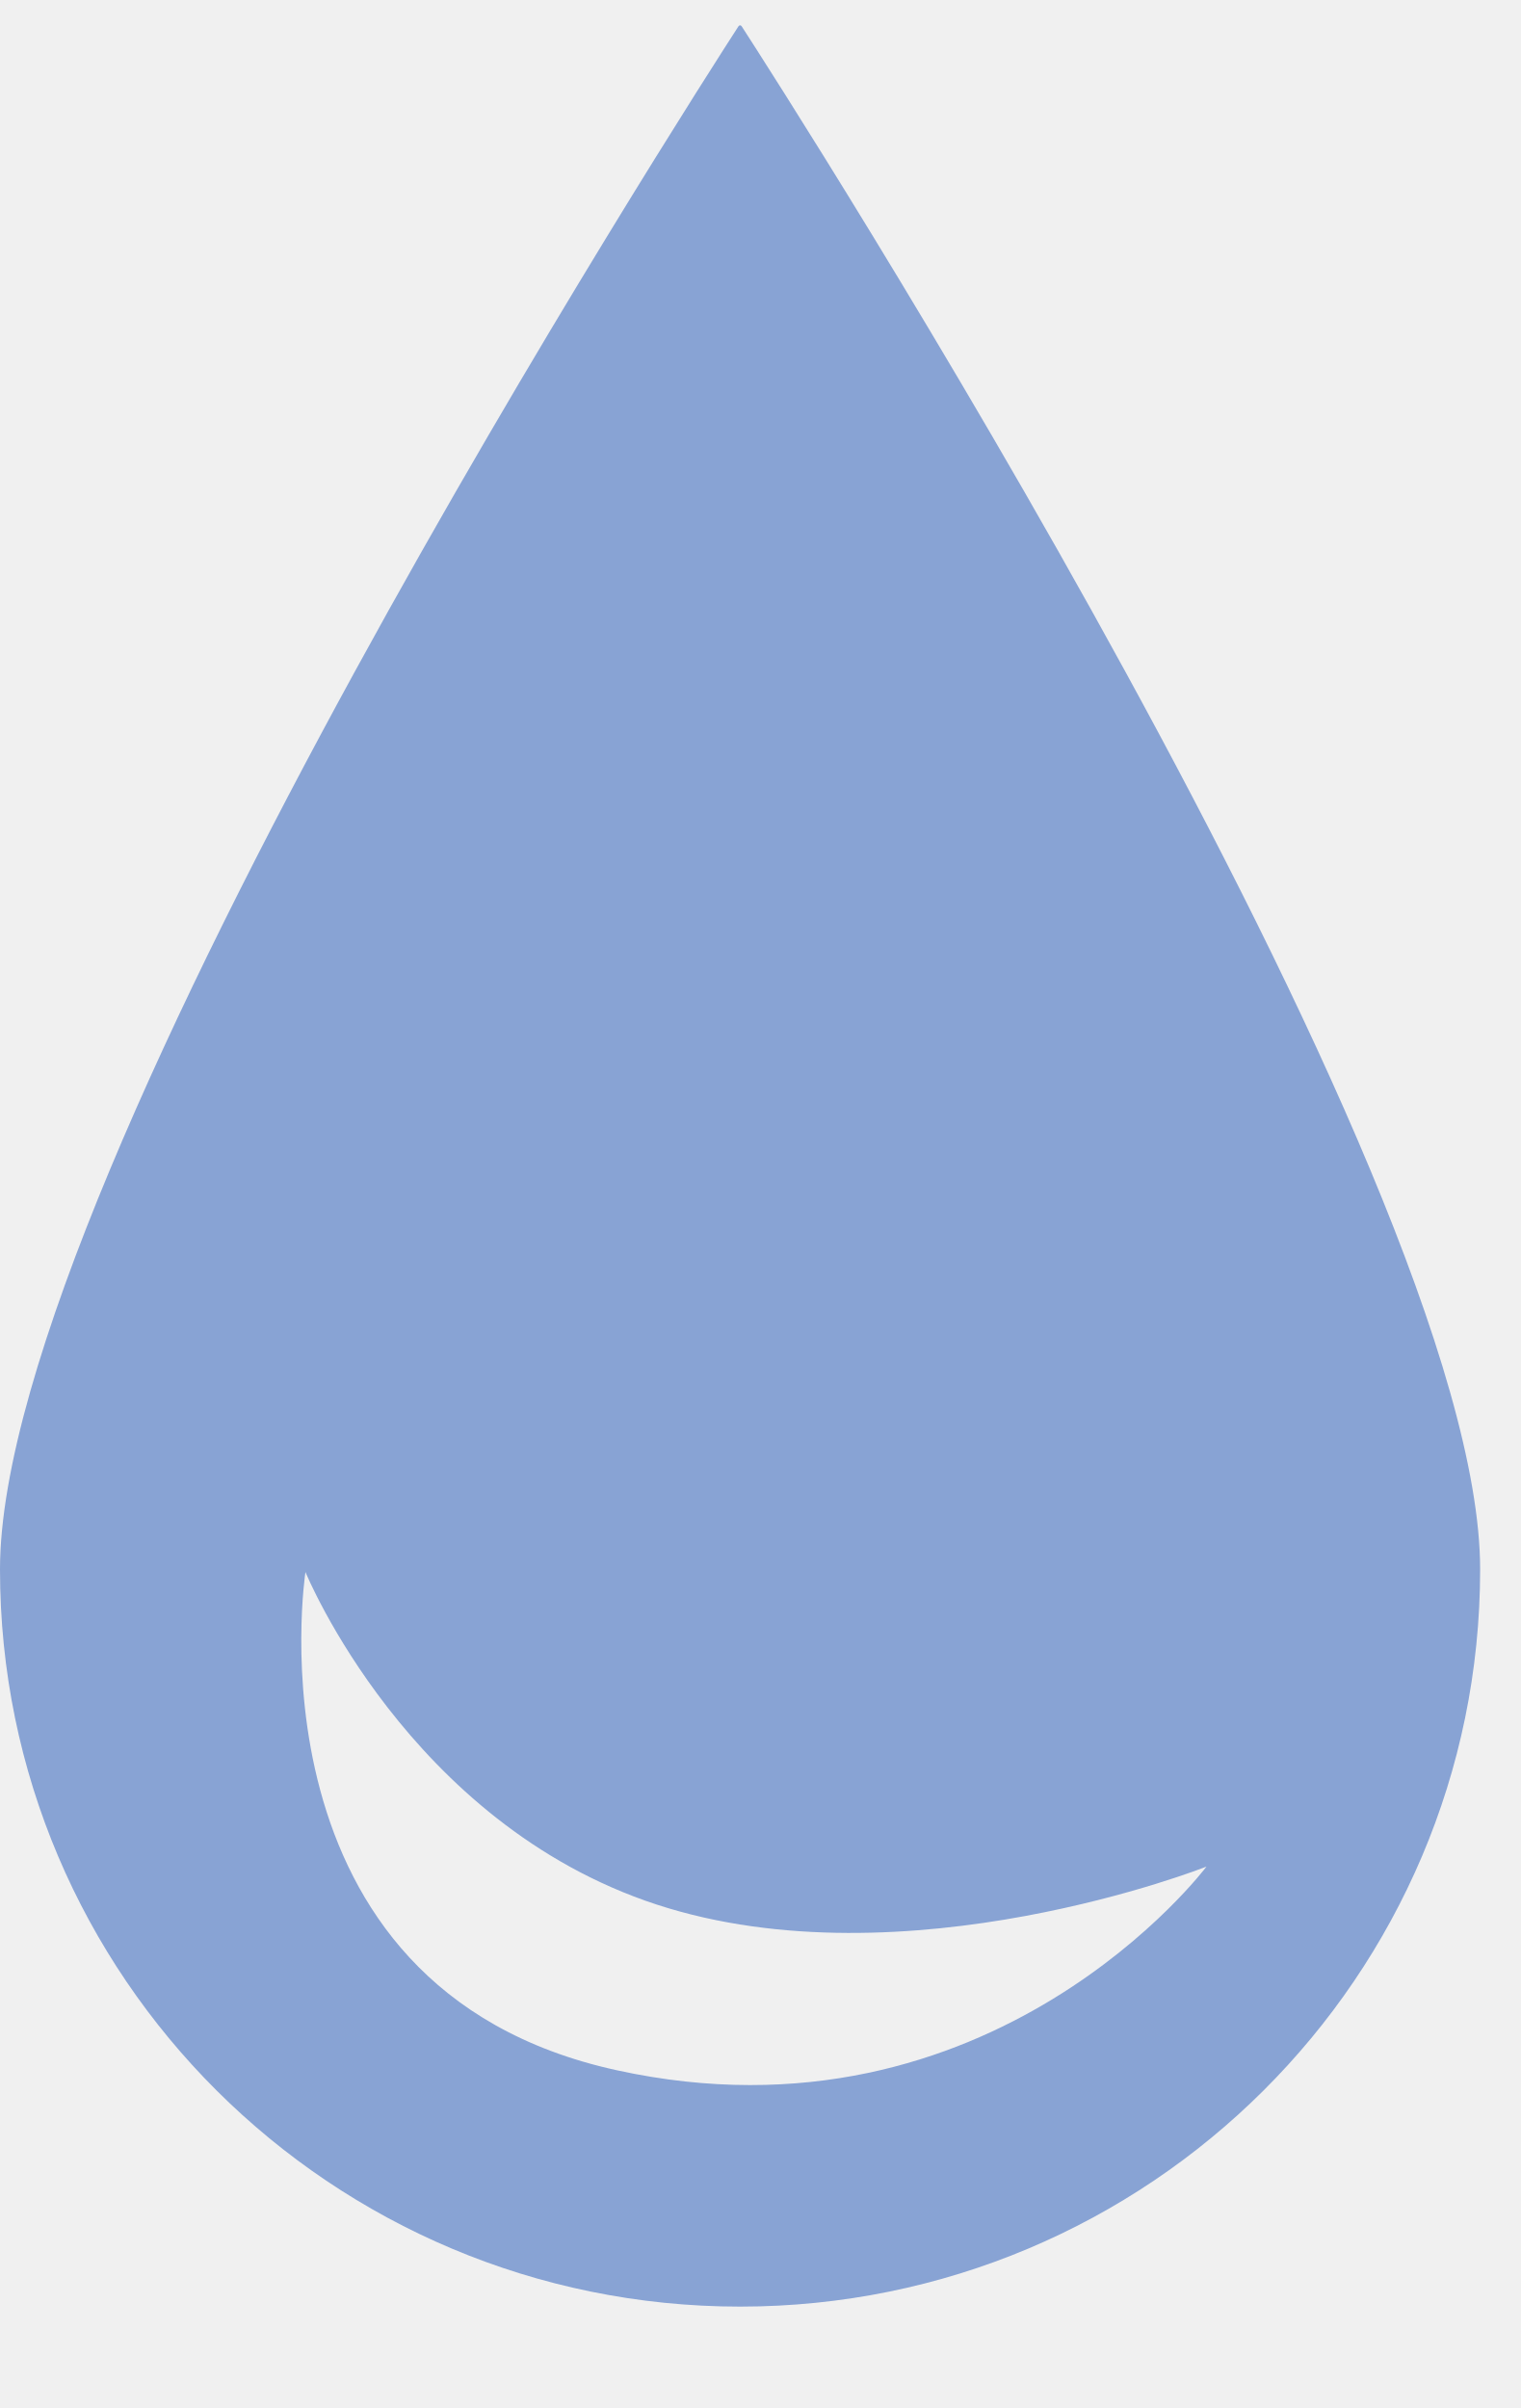
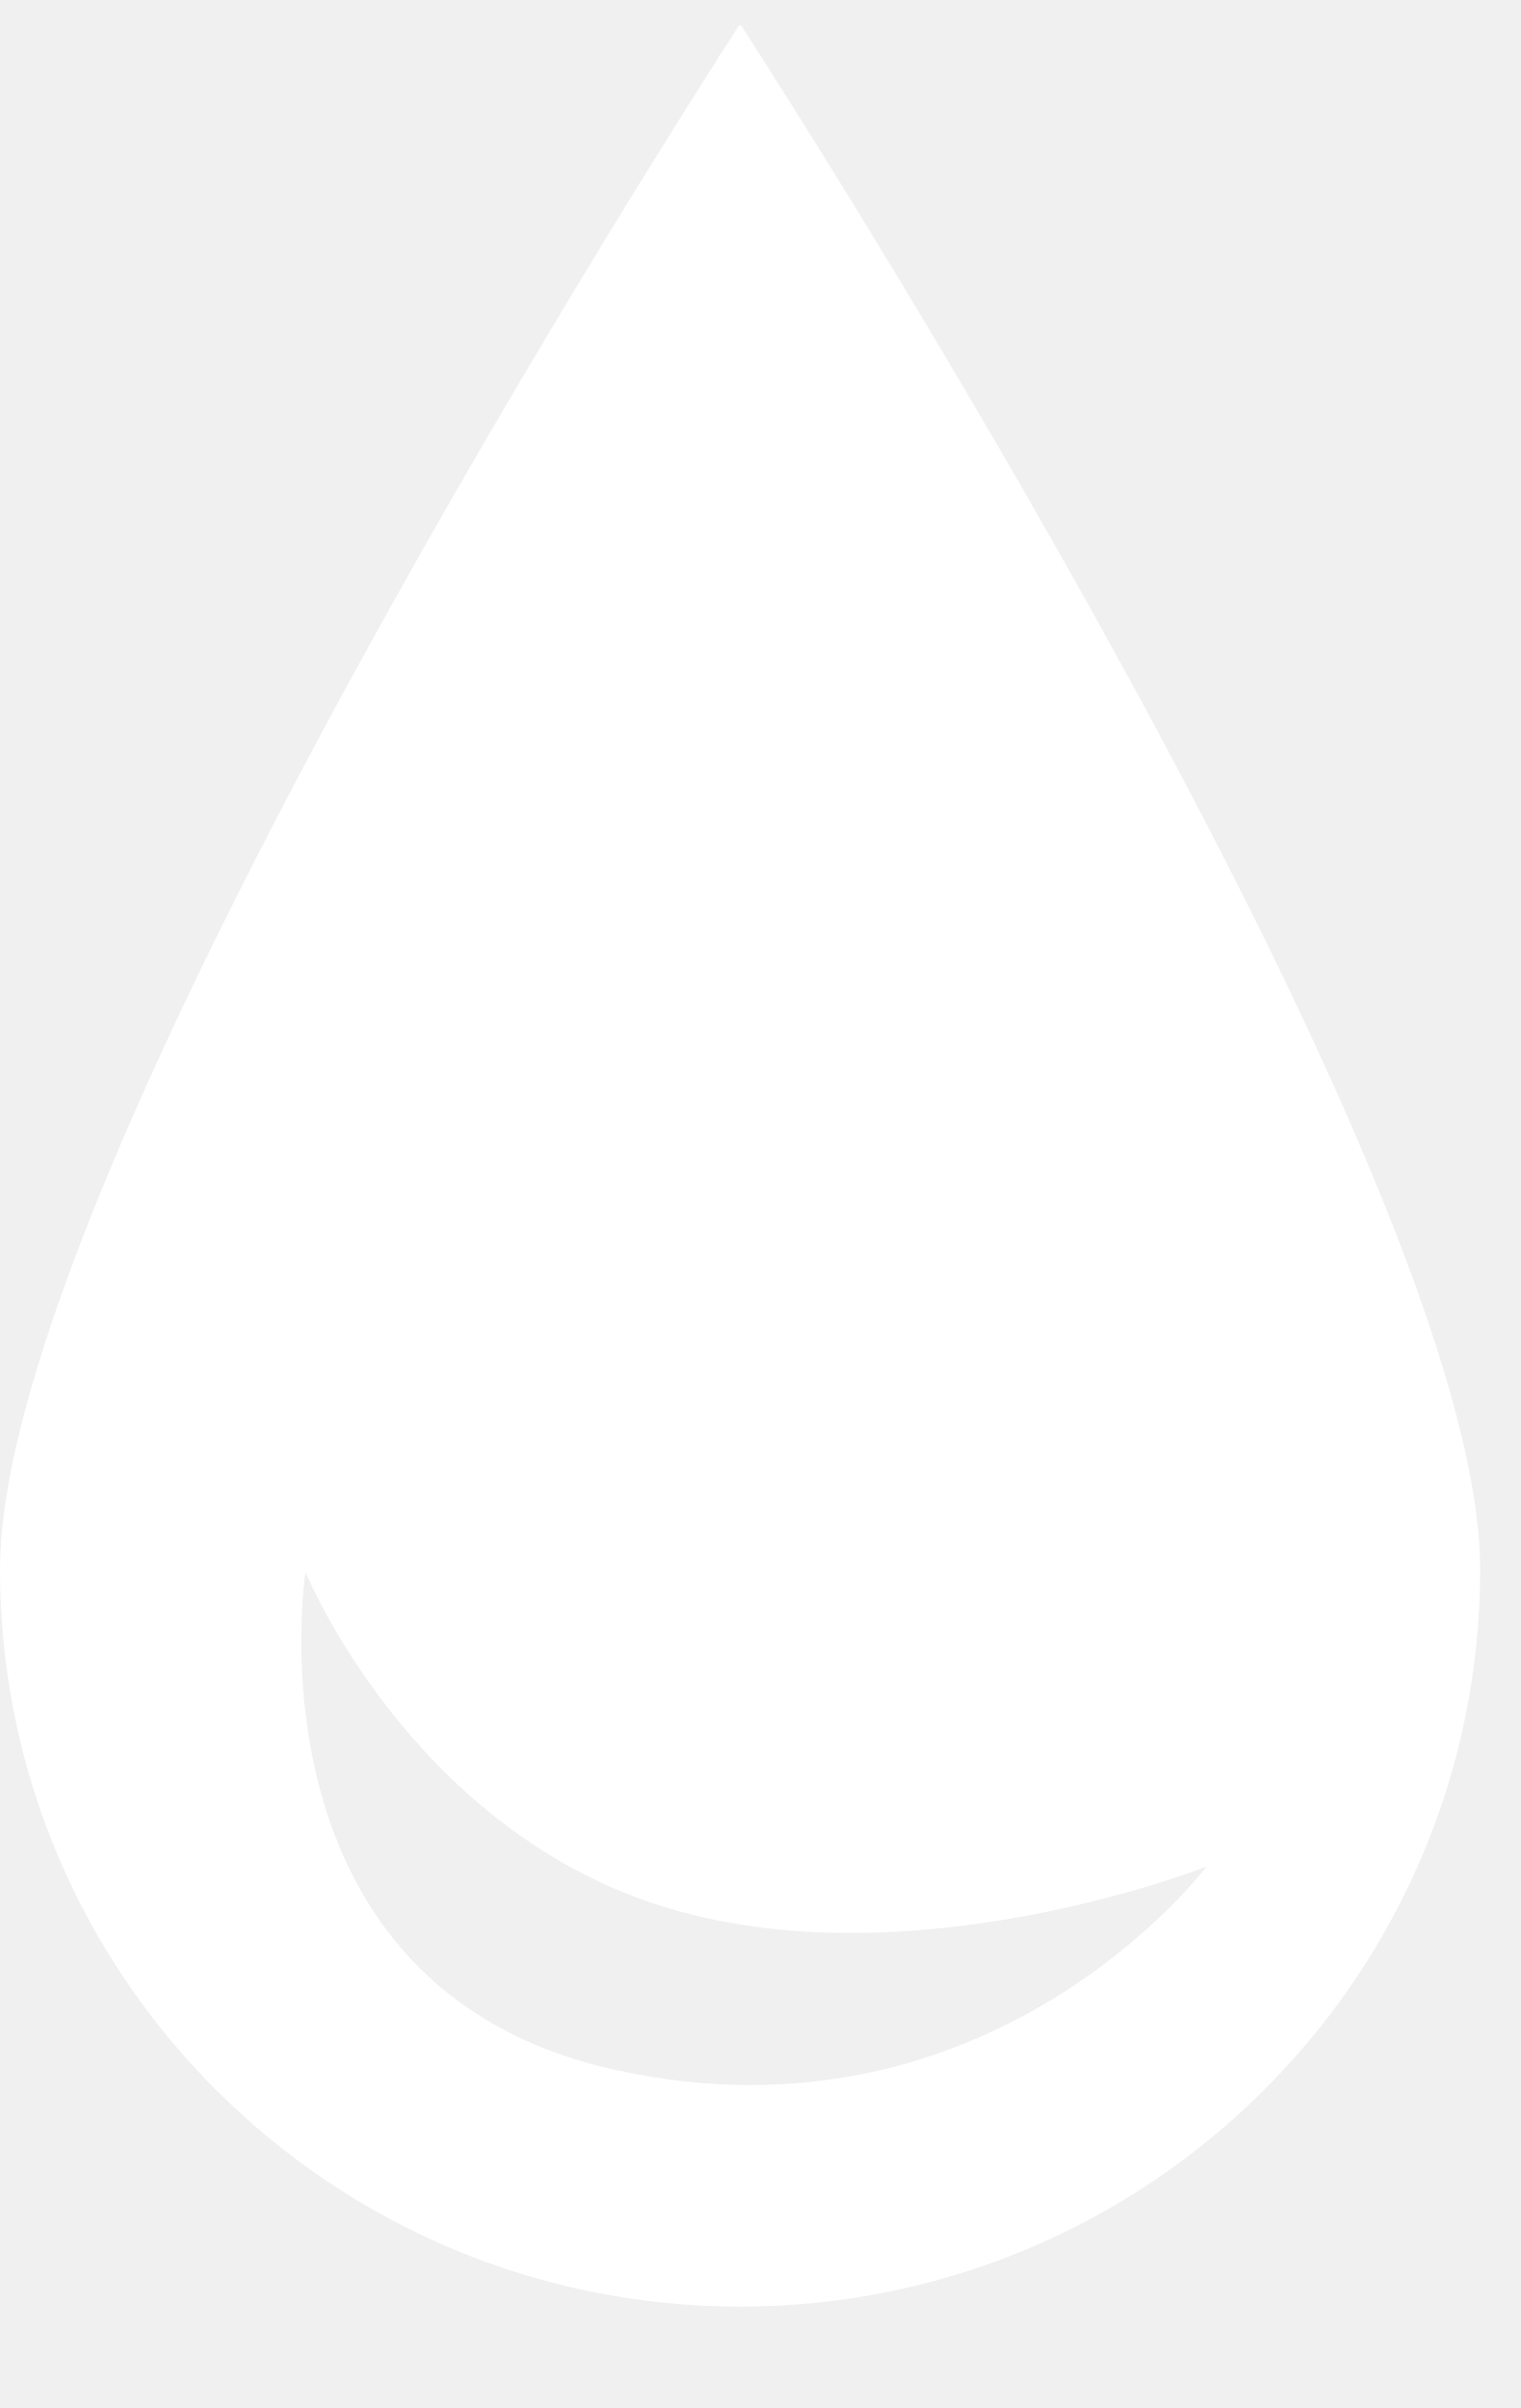
<svg xmlns="http://www.w3.org/2000/svg" width="12" height="19" viewBox="0 0 12 19" fill="none">
-   <path fill-rule="evenodd" clip-rule="evenodd" d="M11.678 12.383C11.678 15.595 9.064 18.2 5.839 18.2C2.614 18.2 0 15.595 0 12.383C0 9.258 5.523 0.676 5.826 0.208C5.833 0.197 5.845 0.197 5.852 0.208C6.155 0.676 11.678 9.258 11.678 12.383ZM4.866 16.335C1.903 15.687 2.41 12.404 2.41 12.404C2.41 12.404 3.219 14.386 5.182 15.028C7.146 15.669 9.519 14.728 9.519 14.728C9.519 14.728 7.829 16.983 4.866 16.335Z" fill="#88A3D4" />
+   <path fill-rule="evenodd" clip-rule="evenodd" d="M11.678 12.383C11.678 15.595 9.064 18.2 5.839 18.2C2.614 18.2 0 15.595 0 12.383C0 9.258 5.523 0.676 5.826 0.208C5.833 0.197 5.845 0.197 5.852 0.208C6.155 0.676 11.678 9.258 11.678 12.383ZM4.866 16.335C1.903 15.687 2.41 12.404 2.41 12.404C2.41 12.404 3.219 14.386 5.182 15.028C7.146 15.669 9.519 14.728 9.519 14.728C9.519 14.728 7.829 16.983 4.866 16.335Z" fill="white" />
</svg>
